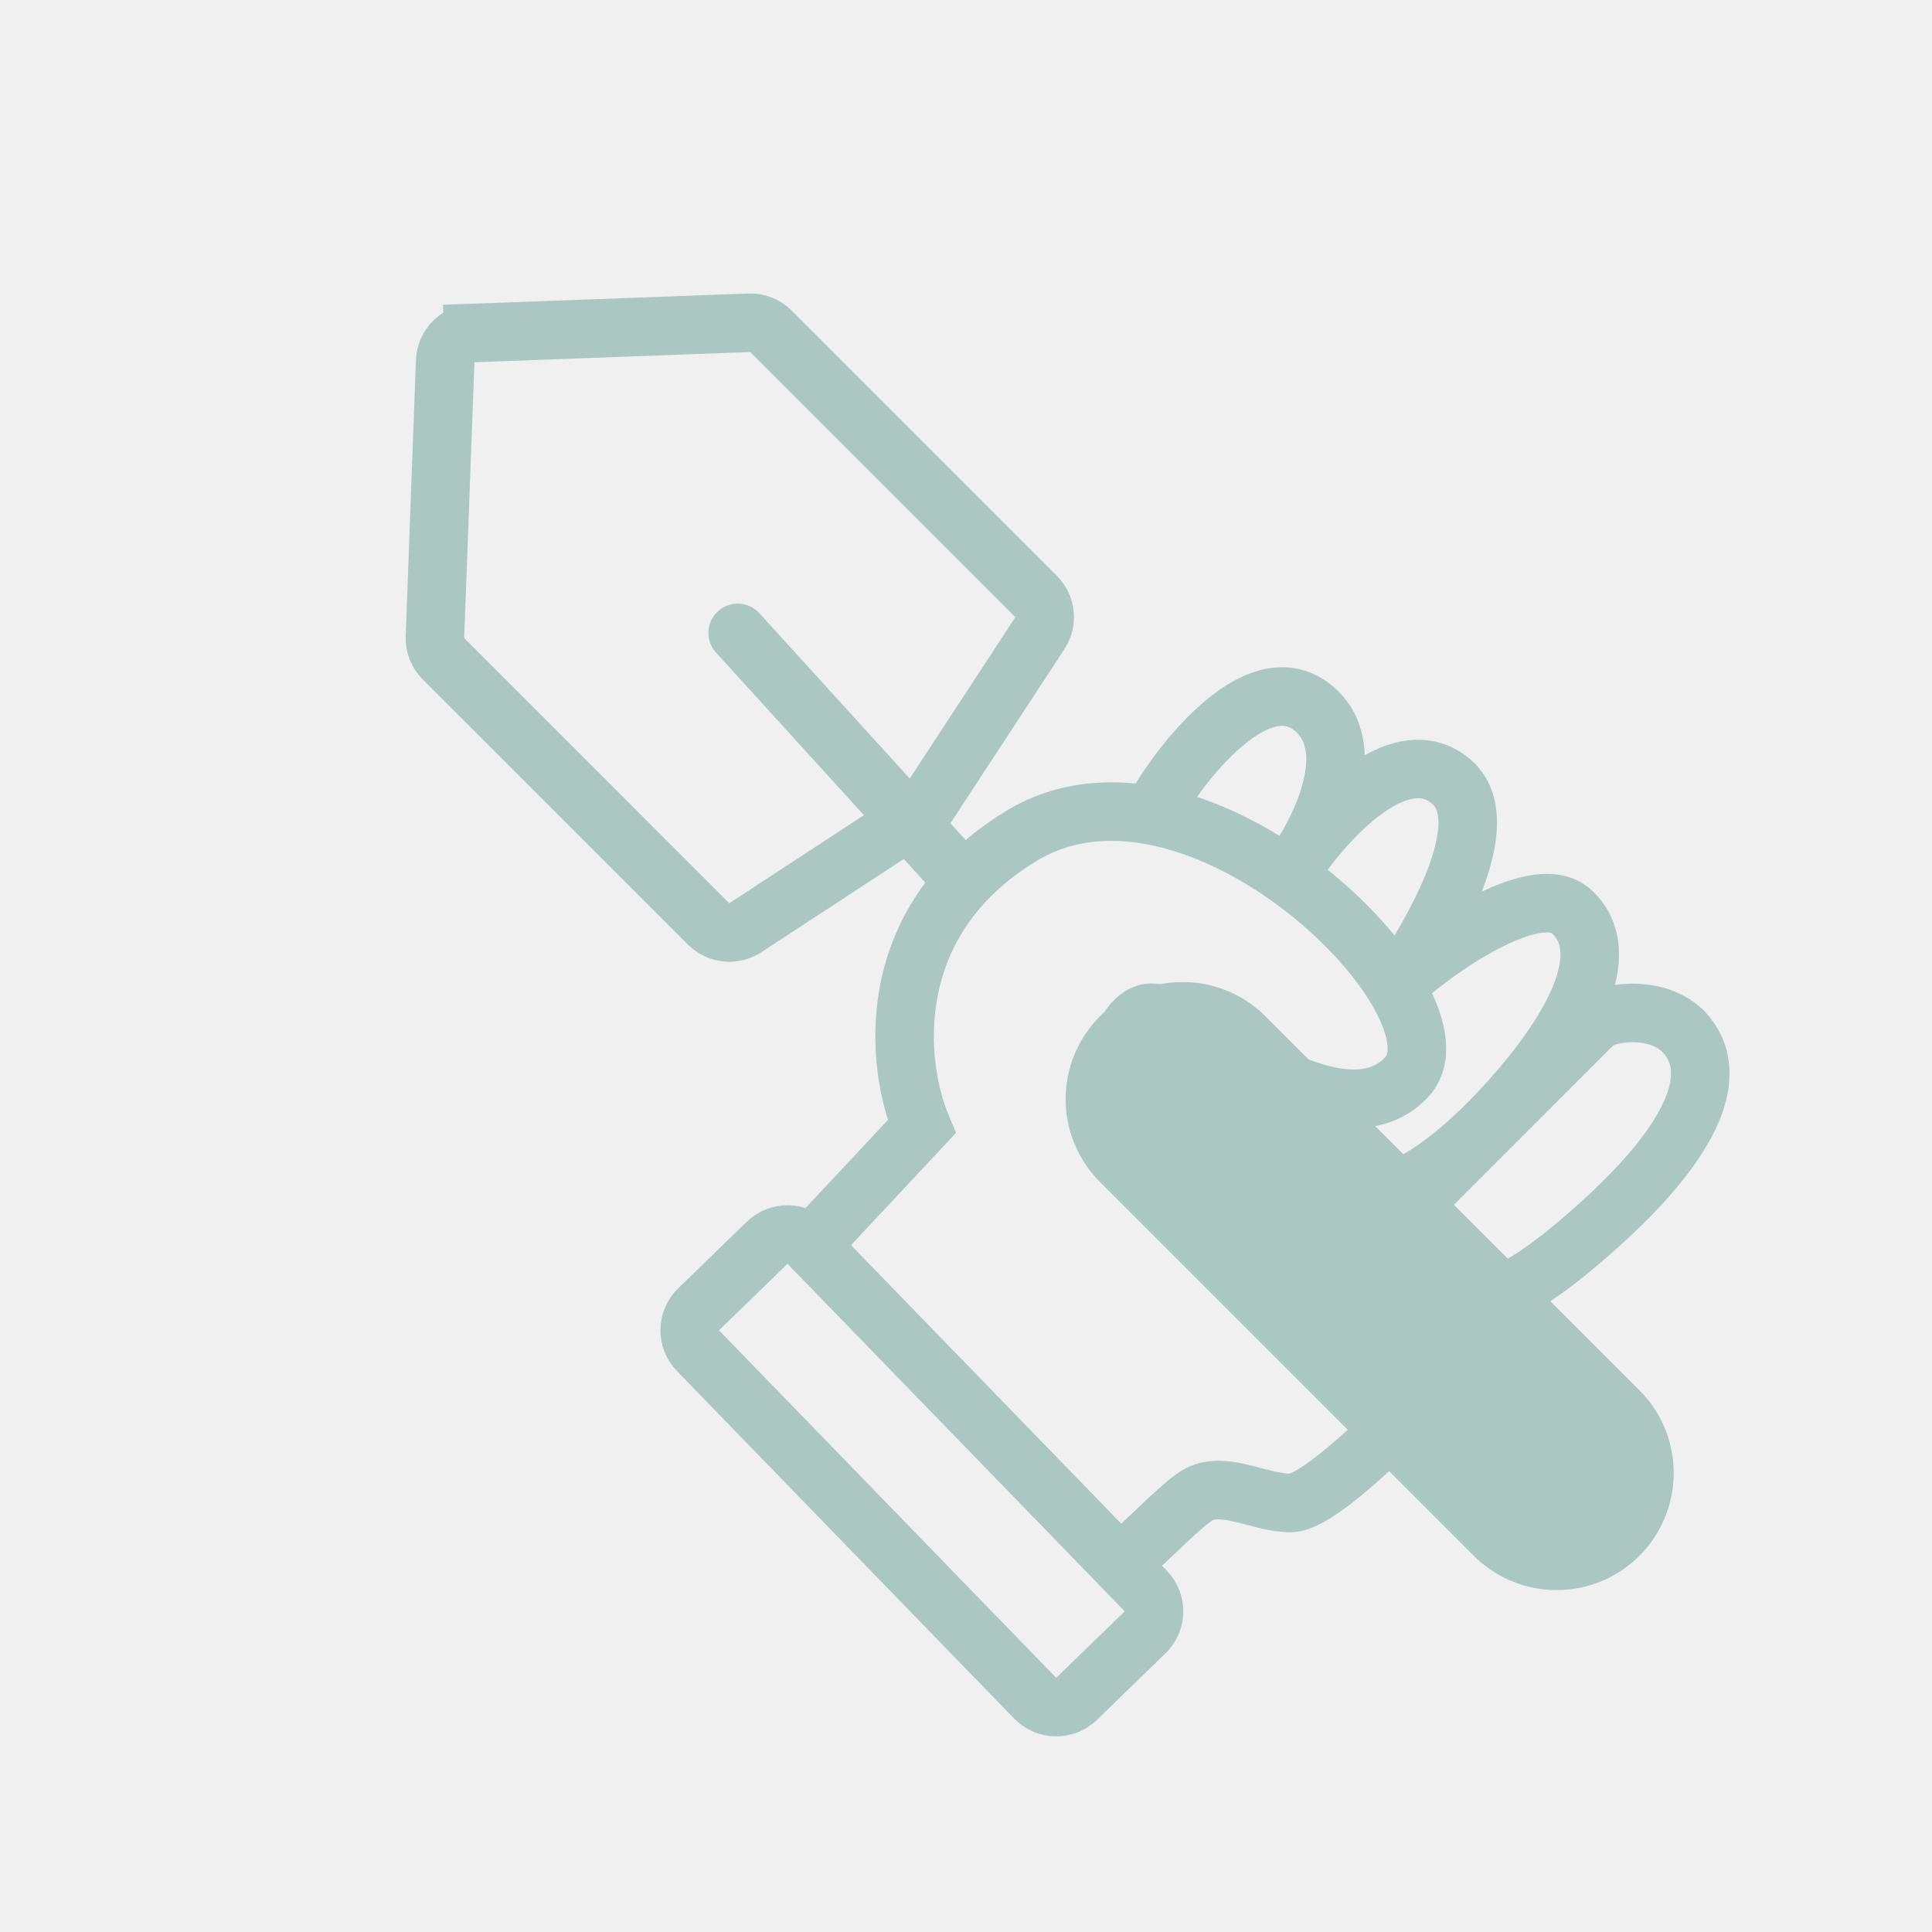
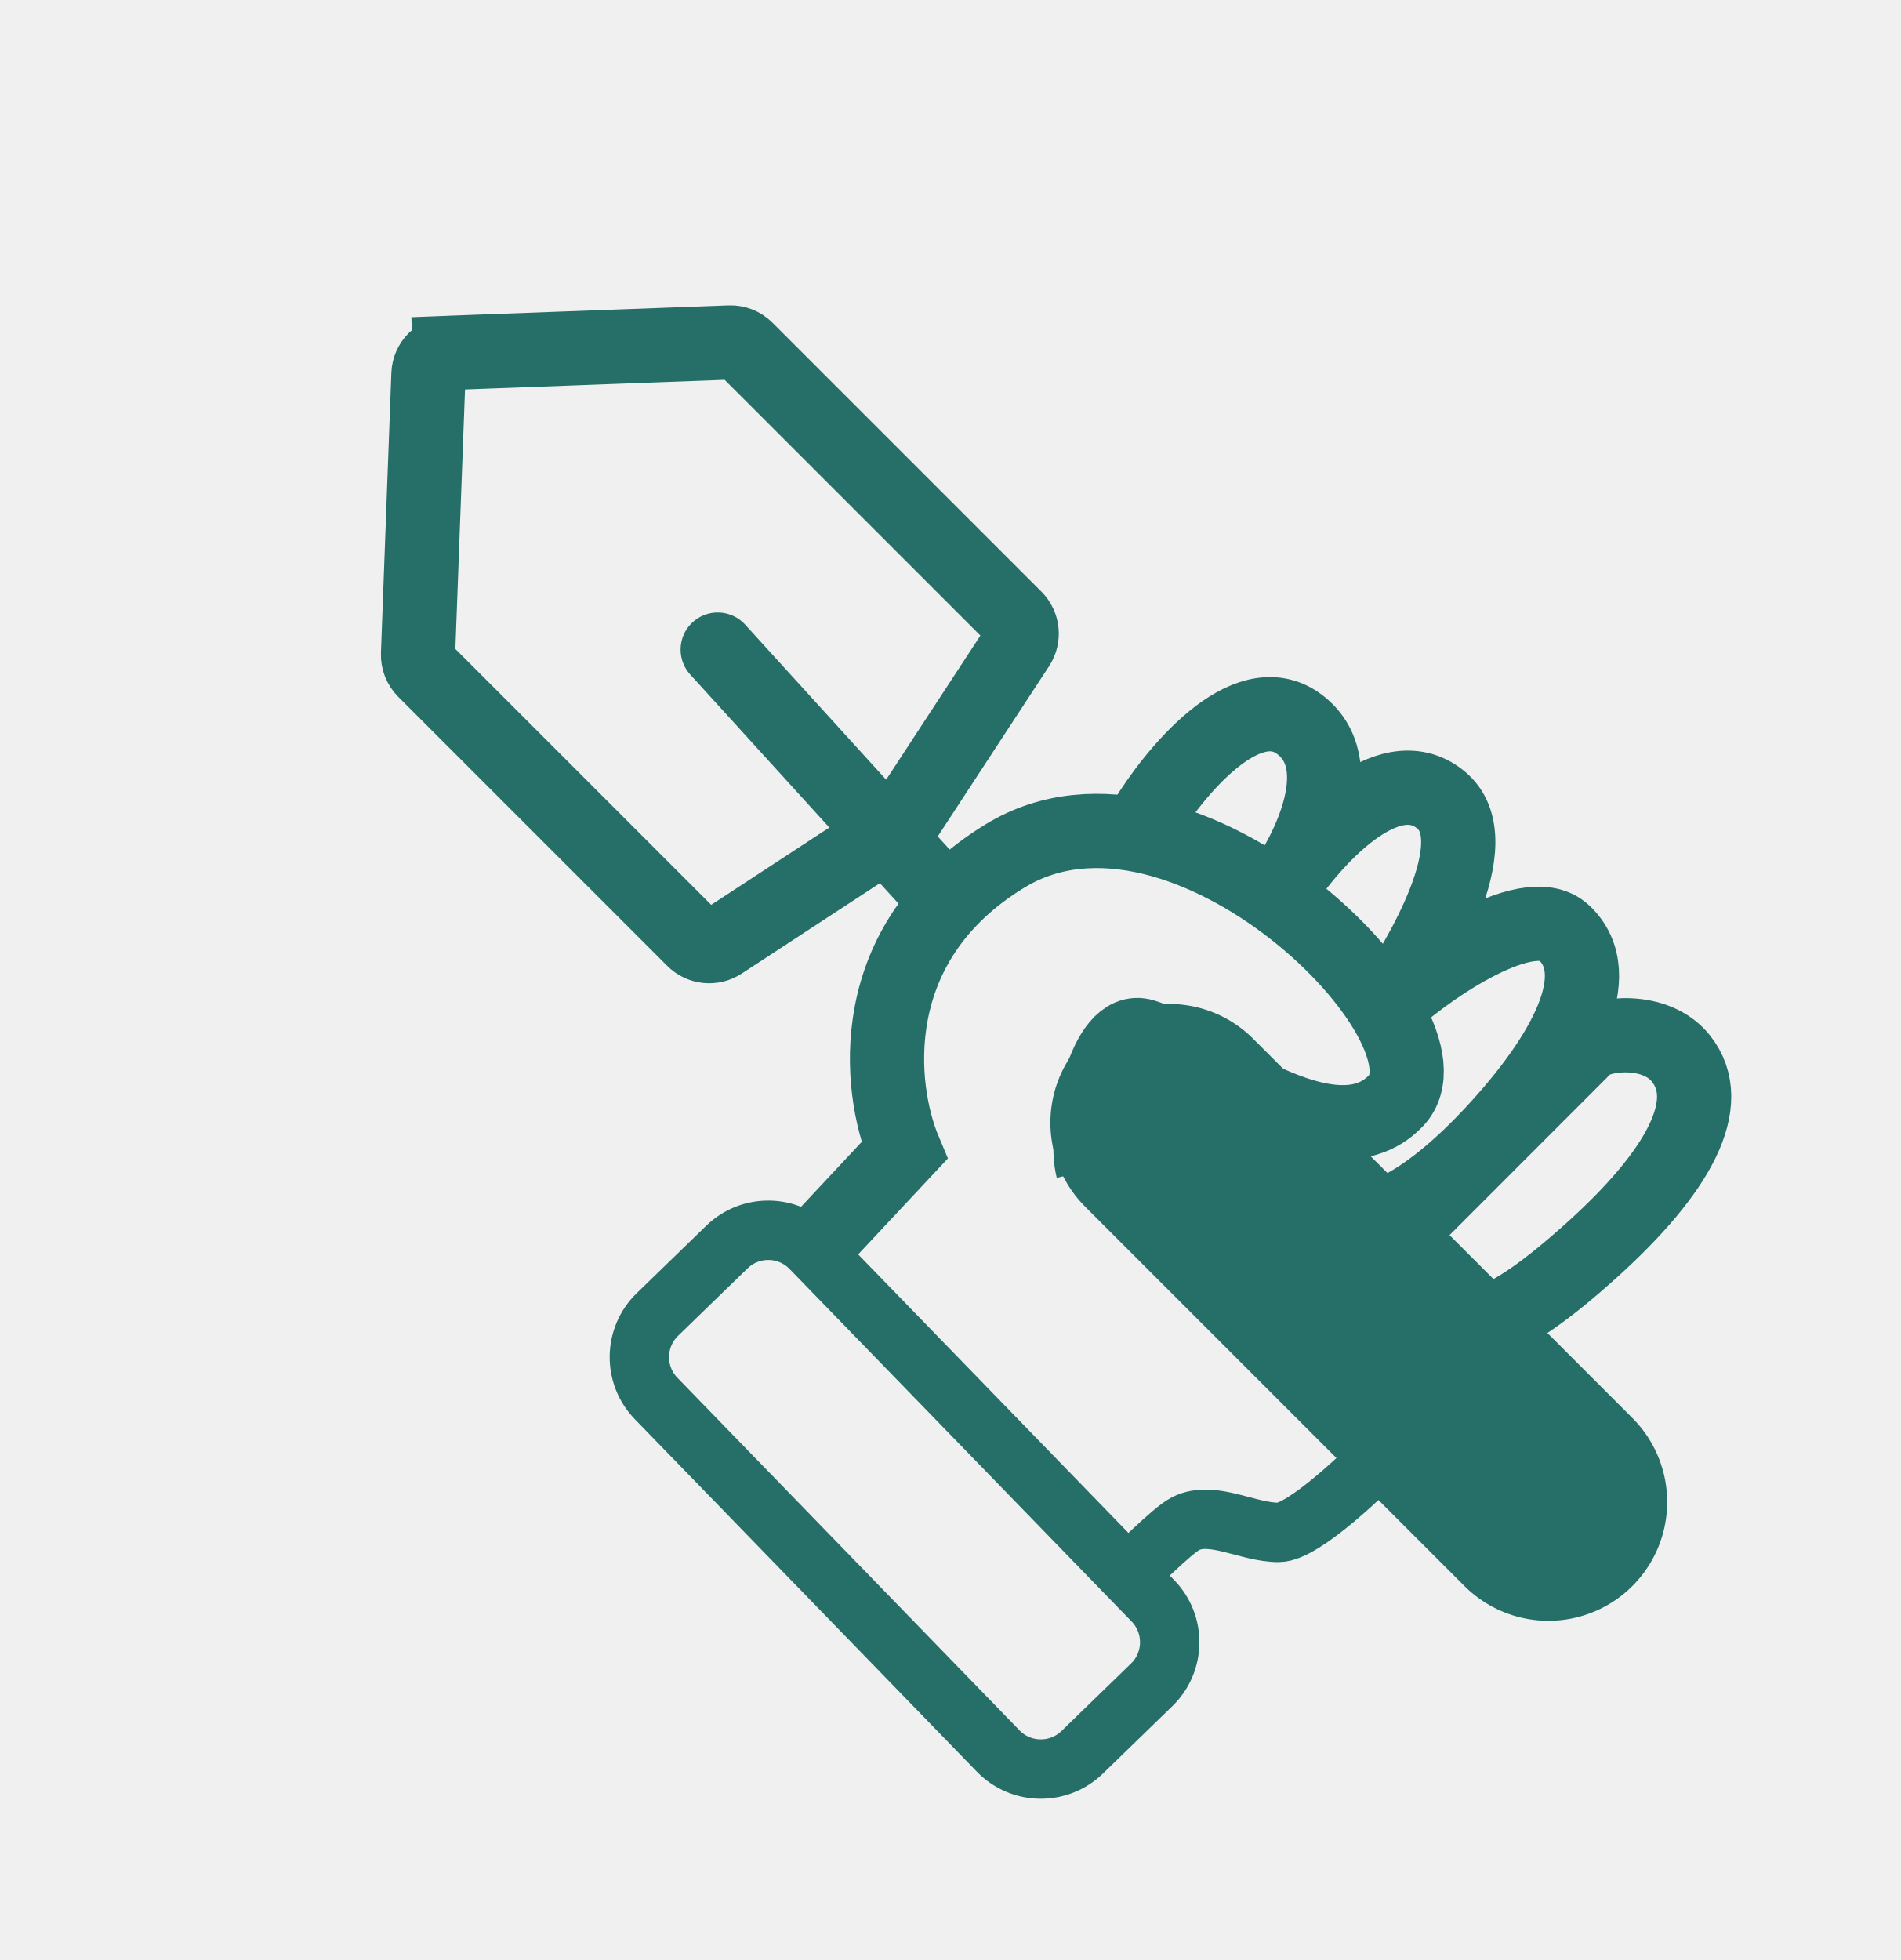
- <svg xmlns="http://www.w3.org/2000/svg" width="33" height="33" viewBox="0 0 33 33" fill="none">
-   <path d="M23.977 24.178C23.507 24.676 22.461 25.672 22.044 25.672C21.524 25.672 20.929 25.299 20.483 25.523C20.245 25.642 19.64 26.27 19.219 26.644" stroke="#ABC7C1" />
-   <rect x="13.462" y="20.88" width="9.271" height="2.631" rx="0.5" transform="rotate(45.8598 13.462 20.8799)" stroke="#ABC7C1" />
-   <path d="M12.6 10.81L16.27 14.845" stroke="#ABC7C1" stroke-linecap="round" stroke-linejoin="round" />
-   <path d="M20.202 18.774L26.588 25.16" stroke="#ABC7C1" stroke-width="4" stroke-linecap="round" stroke-linejoin="round" />
-   <path d="M7.575 11.253C7.477 11.155 7.424 11.02 7.429 10.881L7.604 6.169C7.614 5.907 7.823 5.698 8.085 5.688L8.067 5.188L8.085 5.688L12.797 5.513C12.936 5.508 13.071 5.561 13.169 5.659L17.697 10.187C17.865 10.355 17.892 10.617 17.762 10.815L15.829 13.768C15.791 13.826 15.742 13.875 15.685 13.913L12.731 15.846C12.533 15.976 12.271 15.948 12.104 15.781L7.575 11.253Z" stroke="#ABC7C1" />
-   <path d="M28.817 17.691C28.393 17.16 27.491 17.265 27.24 17.465L24.236 20.471C24.136 20.797 23.98 21.418 24.461 21.899C25.062 22.501 25.813 22.275 27.315 20.922C28.781 19.603 29.418 18.442 28.817 17.691Z" stroke="#ABC7C1" stroke-linecap="round" />
-   <path d="M22.215 14.644C22.172 14.71 22.13 14.771 22.09 14.826C22.128 14.769 22.17 14.708 22.215 14.644Z" fill="white" />
-   <path d="M19.785 13.706C20.281 12.883 21.495 11.404 22.388 12.061C23.28 12.719 22.561 14.179 22.09 14.826C22.611 14.029 23.875 12.614 24.767 13.332C25.648 14.029 24.377 16.073 23.886 16.81C24.377 16.319 26.221 14.985 26.849 15.574C27.609 16.287 26.849 17.653 25.659 18.937C24.645 20.031 23.49 20.792 22.908 20.207C22.09 19.385 22.288 18.738 22.388 18.489" stroke="#ABC7C1" />
-   <path d="M18.915 19.55C18.76 18.939 19.087 17.225 19.706 17.301C20.325 17.377 22.861 19.627 24.022 18.404C25.183 17.182 20.463 12.446 17.445 14.279C15.031 15.746 15.304 18.201 15.743 19.245L13.886 21.231" stroke="#ABC7C1" />
+ <svg xmlns="http://www.w3.org/2000/svg" width="32" height="33" viewBox="0 0 32 33" fill="none">
+   <path d="M23.462 24.306C22.991 24.804 21.946 25.801 21.529 25.801C21.009 25.801 20.414 25.427 19.968 25.651C19.73 25.771 19.125 26.398 18.704 26.772" stroke="#266F68" />
+   <rect x="12.957" y="20.3" width="10.271" height="3.631" rx="1" transform="rotate(45.8598 12.9575 20.3005)" />
+   <rect x="12.957" y="20.3" width="10.271" height="3.631" rx="1" transform="rotate(45.8598 12.9575 20.3005)" stroke="#266F68" stroke-width="1" />
+   <path d="M12.085 10.937L15.755 14.973" stroke="#266F68" stroke-width="1.25" stroke-linecap="round" stroke-linejoin="round" />
+   <path d="M19.687 18.903L26.073 25.289" stroke="#266F68" stroke-width="4" stroke-linecap="round" stroke-linejoin="round" />
+   <path d="M7.149 11.292C7.075 11.218 7.035 11.117 7.039 11.013L7.214 6.301C7.221 6.105 7.378 5.948 7.575 5.94L7.551 5.316L7.575 5.94L12.286 5.766C12.391 5.762 12.492 5.801 12.566 5.875L17.094 10.403C17.219 10.529 17.24 10.725 17.142 10.874L15.21 13.828C15.181 13.871 15.144 13.908 15.101 13.936L12.147 15.869C11.999 15.966 11.802 15.946 11.677 15.82L7.149 11.292Z" stroke="#266F68" stroke-width="1.25" />
+   <path d="M28.302 17.819C27.877 17.288 26.975 17.393 26.725 17.593L23.72 20.6C23.62 20.925 23.465 21.547 23.946 22.028C24.547 22.629 25.298 22.403 26.8 21.051C28.265 19.731 28.903 18.57 28.302 17.819Z" stroke="#266F68" stroke-width="1.25" stroke-linecap="round" />
+   <path d="M19.27 13.833C19.765 13.011 20.98 11.531 21.872 12.189C22.765 12.847 22.046 14.306 21.575 14.954C22.095 14.157 23.359 12.742 24.252 13.459C25.133 14.157 23.861 16.2 23.37 16.937C23.861 16.446 25.705 15.112 26.334 15.701C27.093 16.414 26.334 17.781 25.144 19.064C24.13 20.158 22.974 20.92 22.393 20.335C21.575 19.513 21.773 18.865 21.872 18.616" stroke="#266F68" stroke-width="1.25" />
+   <path d="M18.4 19.678C18.245 19.067 18.572 17.352 19.191 17.429C19.809 17.505 22.346 19.755 23.507 18.532C24.667 17.31 19.948 12.574 16.93 14.407C14.516 15.874 14.789 18.329 15.228 19.373L13.371 21.359" stroke="#266F68" stroke-width="1.25" />
</svg>
